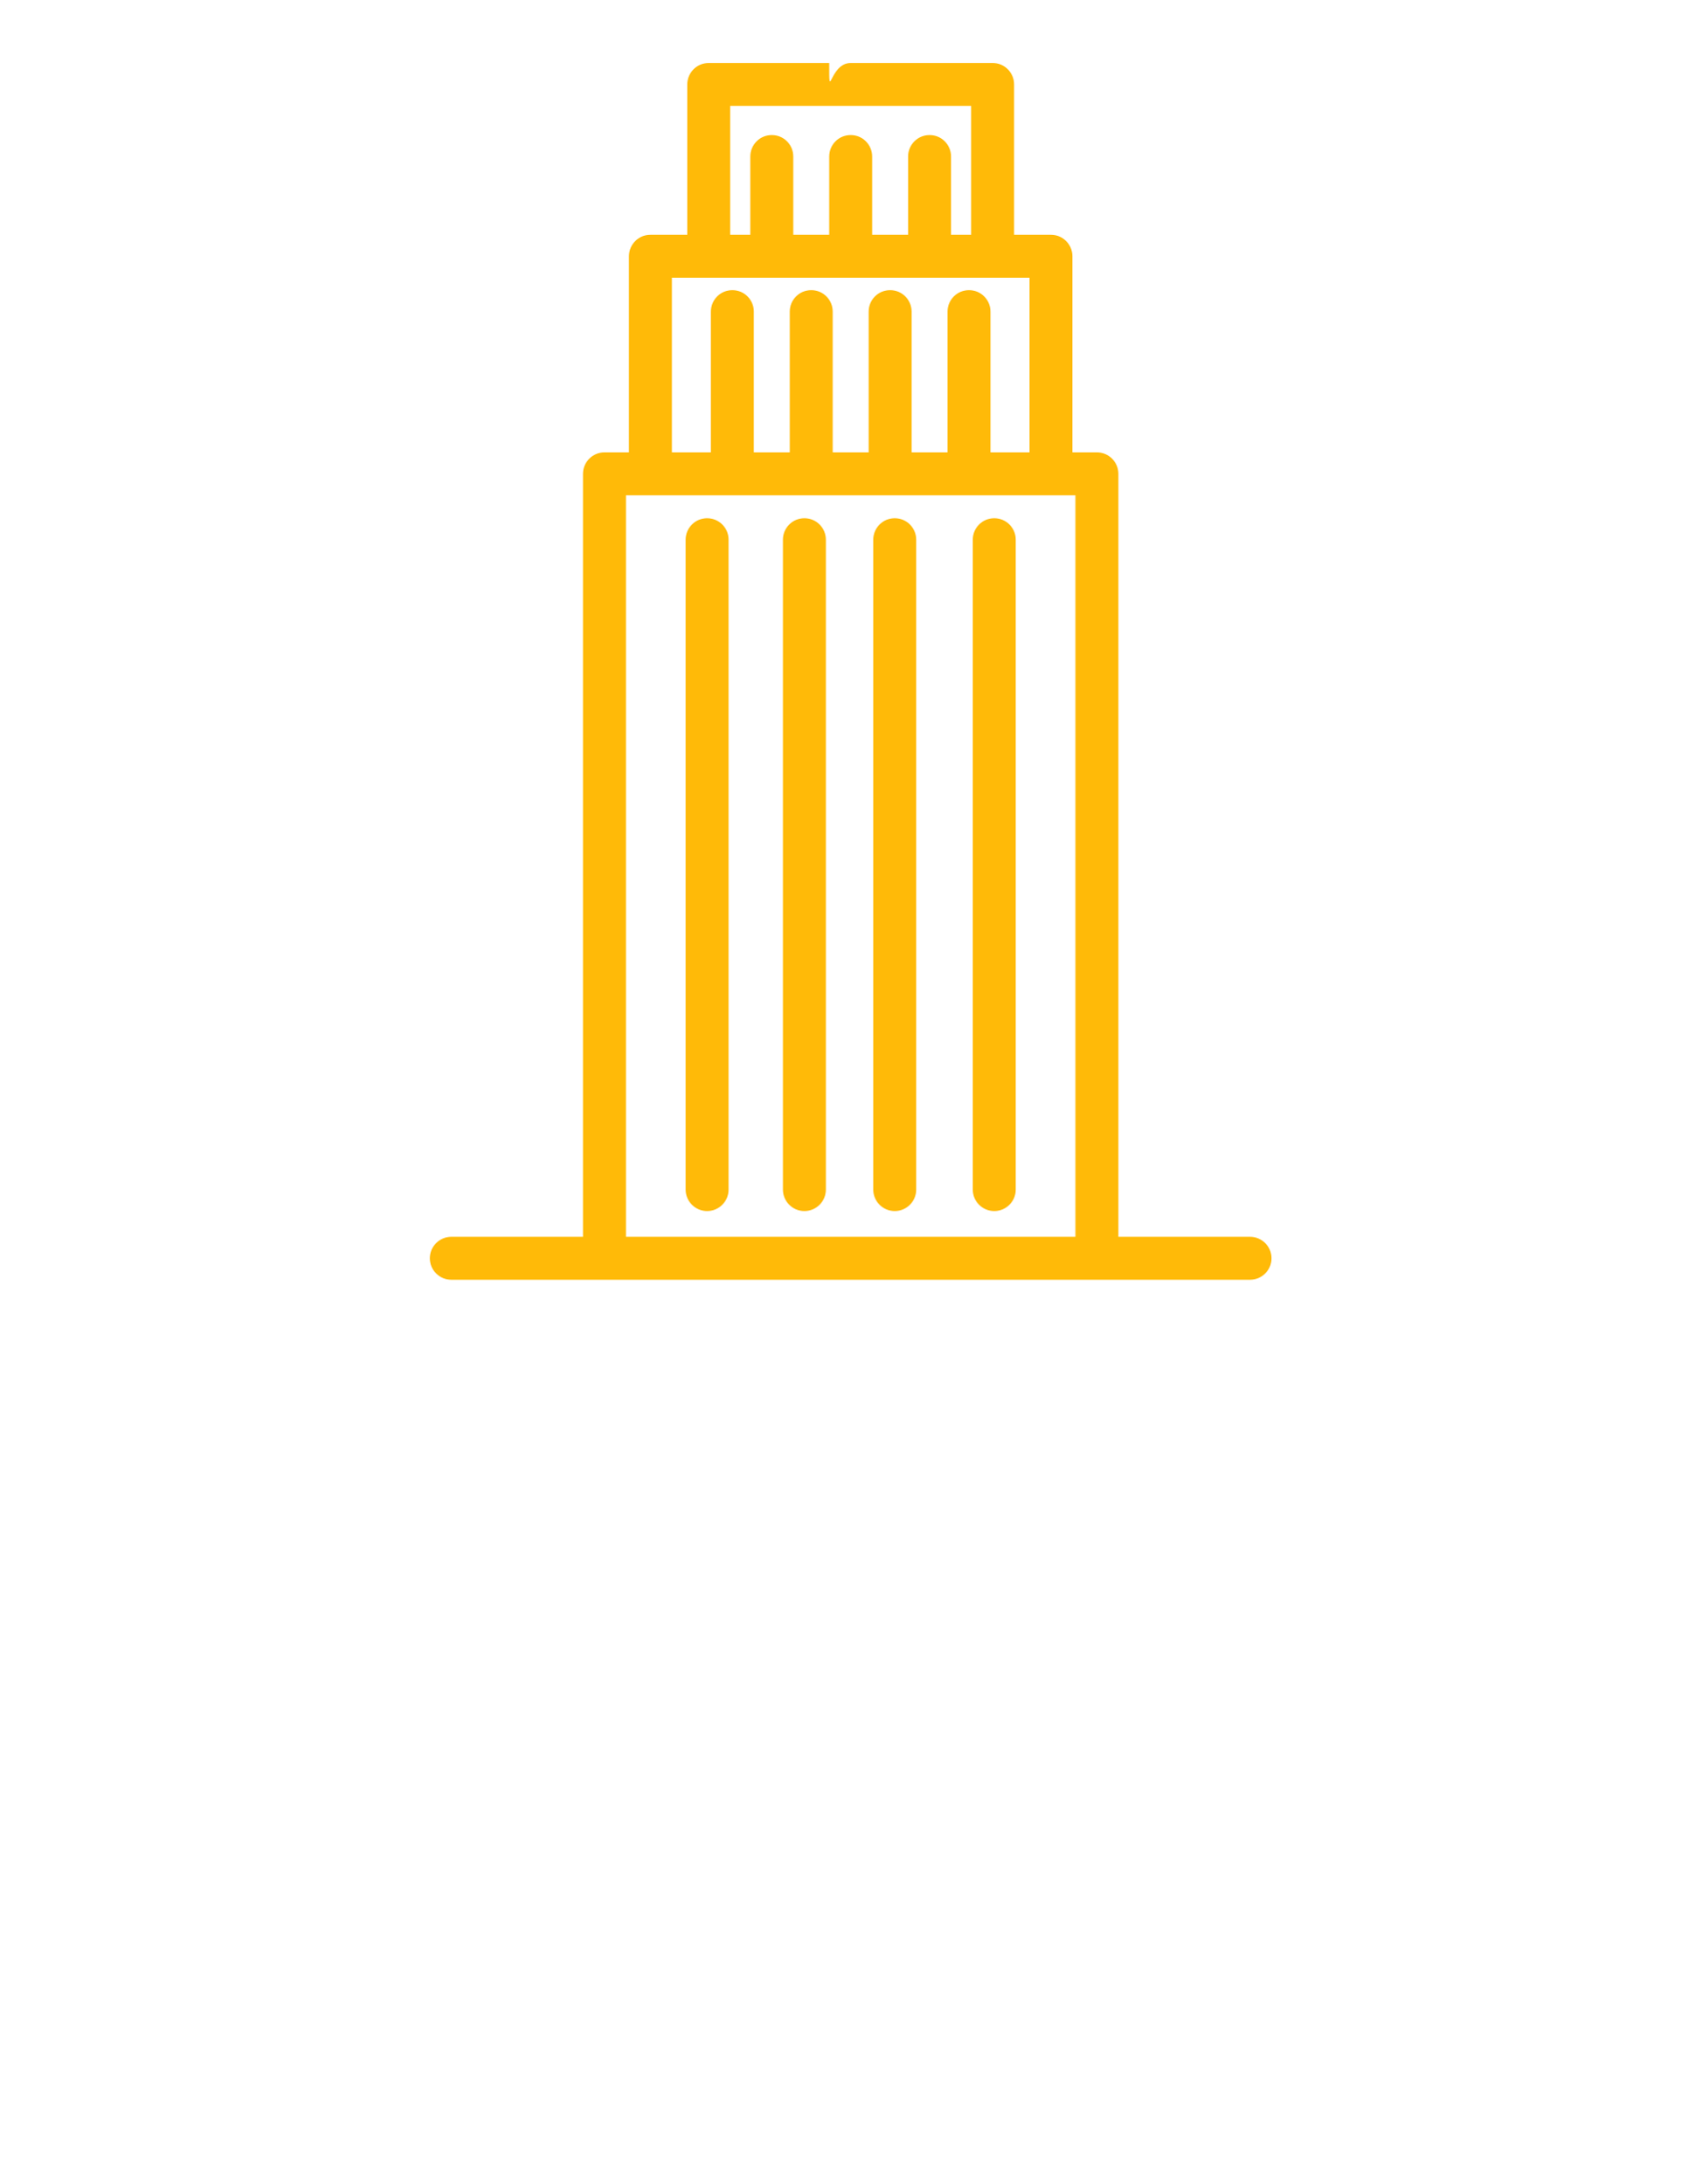
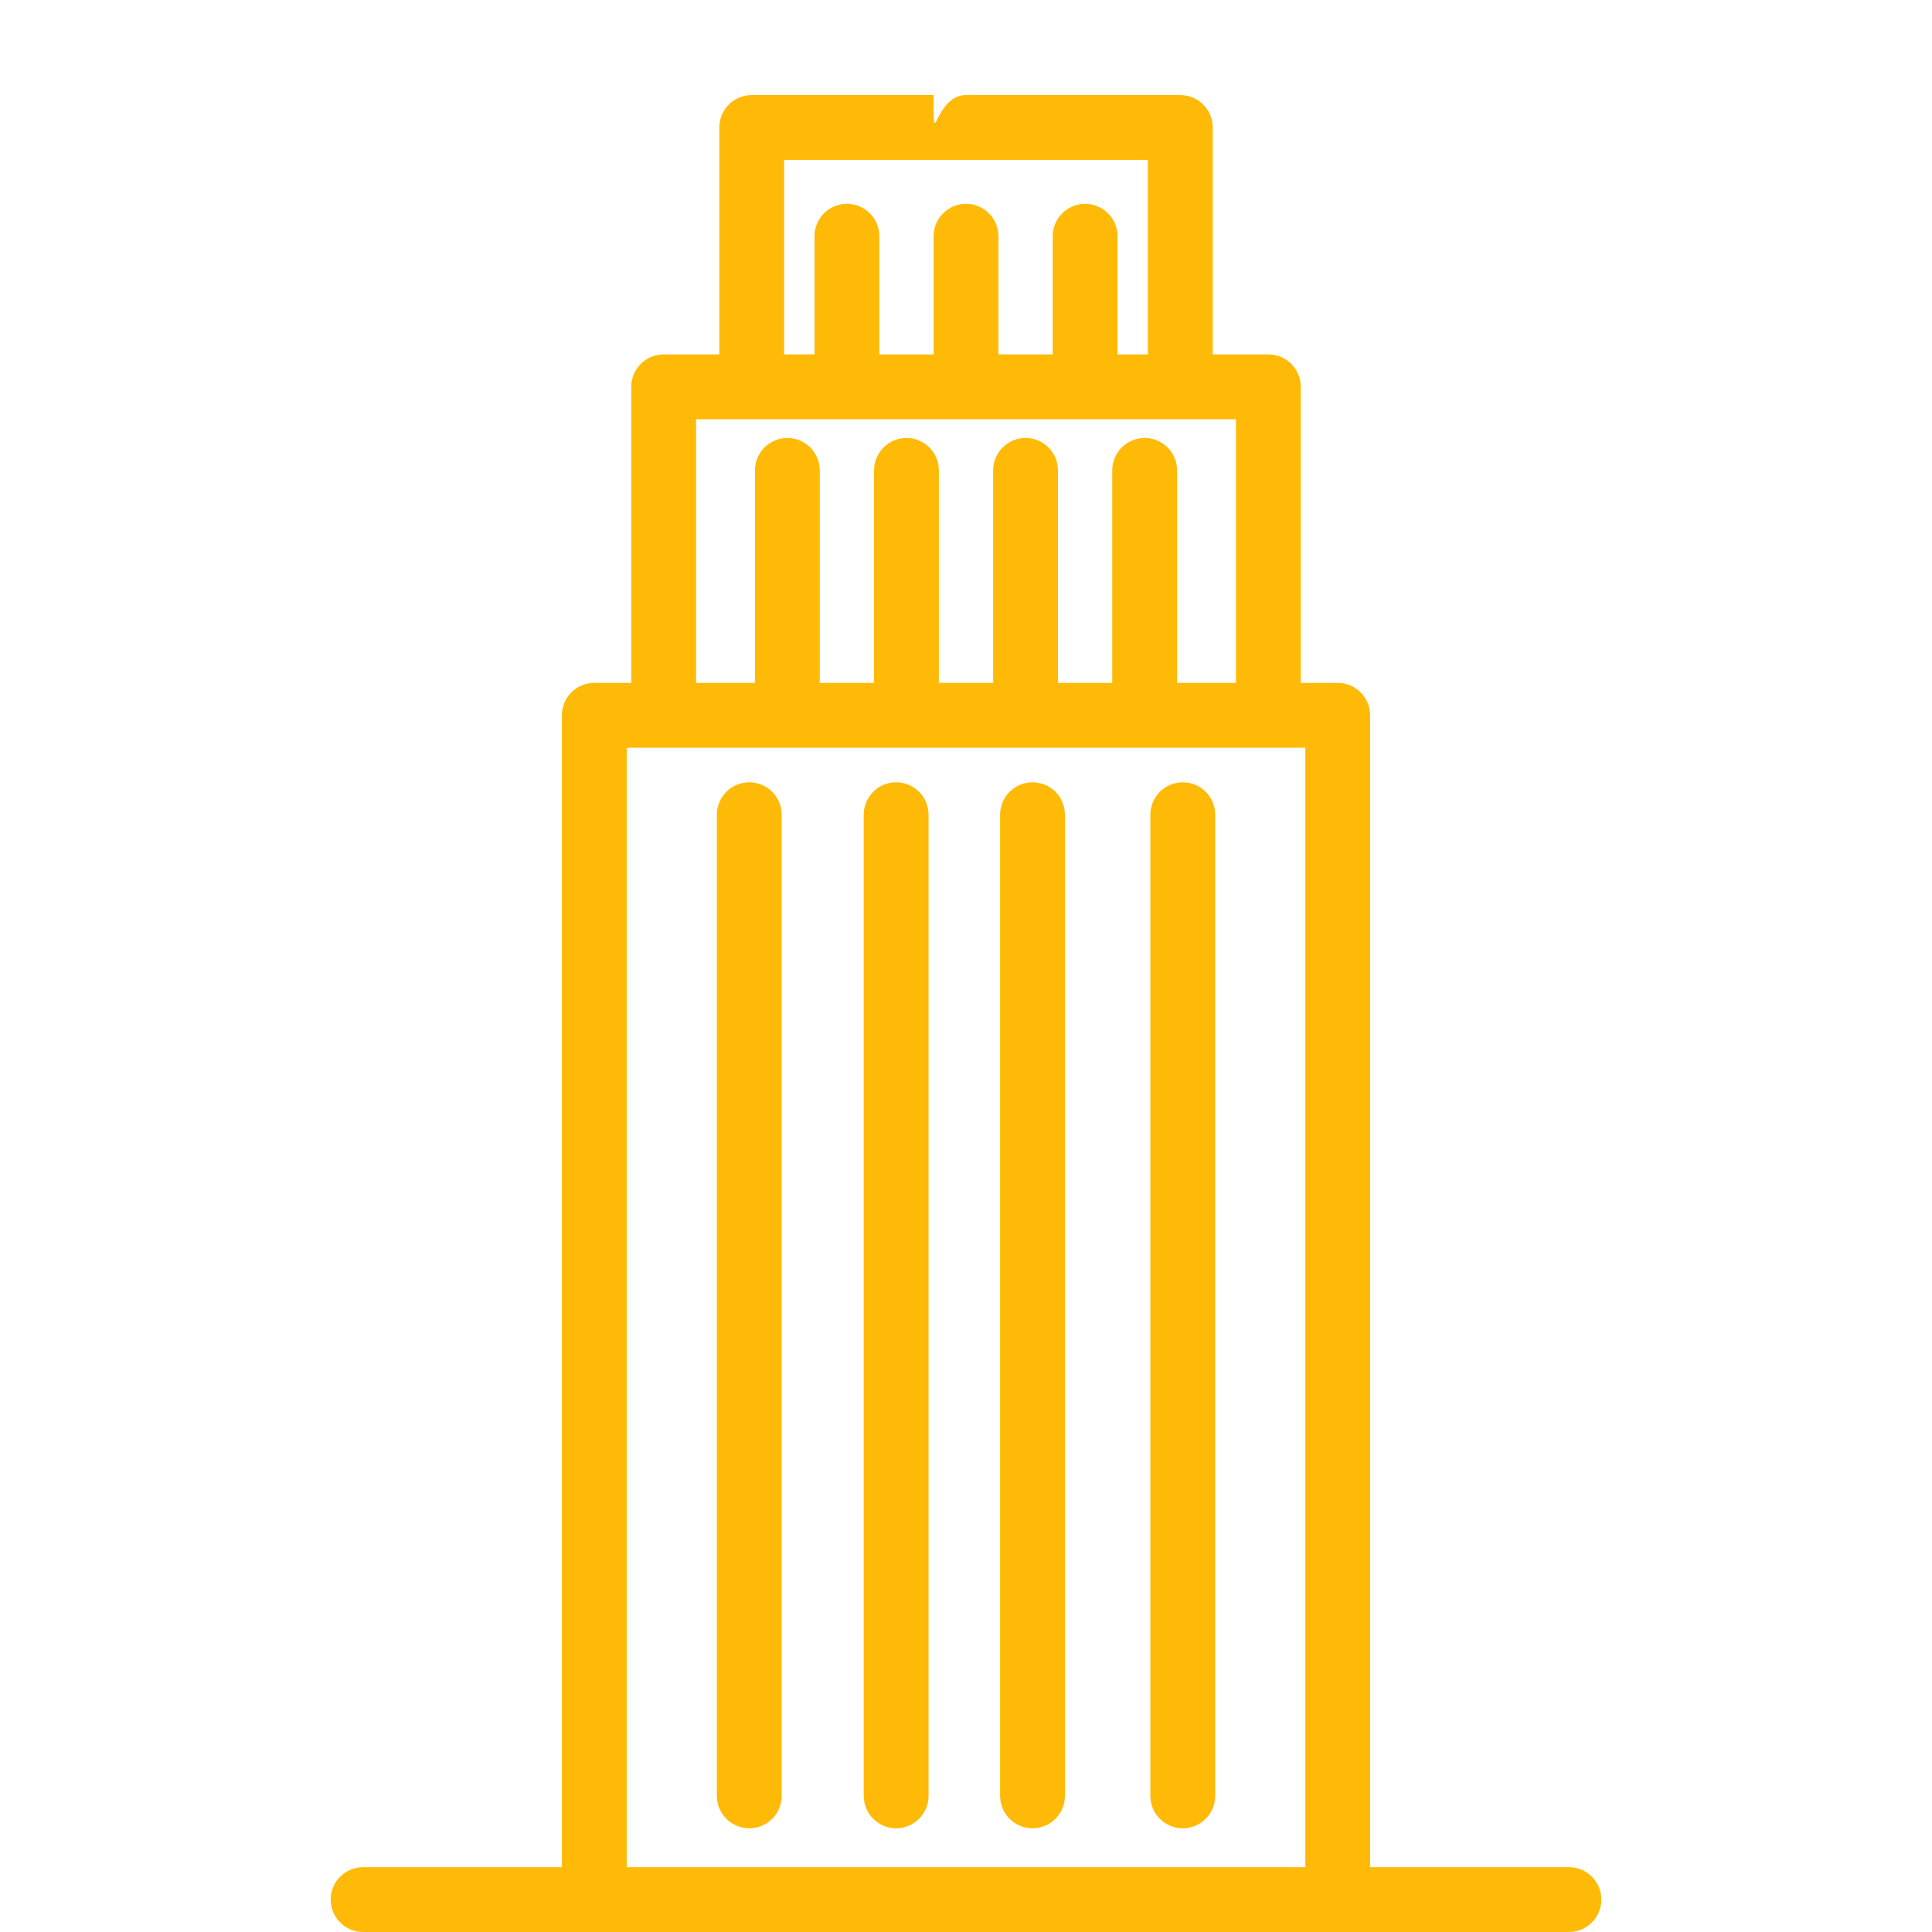
- <svg xmlns="http://www.w3.org/2000/svg" width="113" height="145" viewBox="0 0 113 145" fill="none">
-   <path d="M46.964 34.418C46.176 34.418 45.538 35.057 45.538 35.844V79.011C45.538 79.798 46.176 80.437 46.964 80.437C47.751 80.437 48.39 79.798 48.39 79.011V35.844C48.39 35.056 47.751 34.418 46.964 34.418Z" fill="#FFBA08" />
-   <path d="M53.426 34.418C52.639 34.418 52 35.057 52 35.844V79.011C52 79.798 52.639 80.437 53.426 80.437C54.214 80.437 54.852 79.798 54.852 79.011V35.844C54.852 35.056 54.214 34.418 53.426 34.418Z" fill="#FFBA08" />
-   <path d="M59.426 34.418C58.639 34.418 58 35.057 58 35.844V79.011C58 79.798 58.639 80.437 59.426 80.437C60.214 80.437 60.852 79.798 60.852 79.011V35.844C60.852 35.056 60.214 34.418 59.426 34.418Z" fill="#FFBA08" />
-   <path d="M66.036 34.418C65.249 34.418 64.61 35.057 64.61 35.844V79.011C64.61 79.798 65.249 80.437 66.036 80.437C66.824 80.437 67.463 79.798 67.463 79.011V35.844C67.463 35.056 66.824 34.418 66.036 34.418Z" fill="#FFBA08" />
-   <path d="M83.026 82.148H74.28V31.471C74.28 30.683 73.641 30.044 72.854 30.044H71.228V17.019C71.228 16.231 70.589 15.592 69.802 15.592H67.354V5.609C67.354 4.821 66.716 4.183 65.928 4.183H57.926C57.926 4.183 57.288 4.183 56.5 4.183C55.074 4.183 55.074 6.94 55.074 4.183H47.072C46.284 4.183 45.646 4.821 45.646 5.609V15.592H43.199C42.411 15.592 41.772 16.231 41.772 17.019V30.044H40.147C39.359 30.044 38.72 30.683 38.72 31.471V82.148H29.974C29.187 82.148 28.548 82.786 28.548 83.574C28.548 84.361 29.187 85 29.974 85H83.026C83.813 85 84.452 84.361 84.452 83.574C84.452 82.786 83.813 82.148 83.026 82.148ZM48.498 7.035H64.502V15.592H63.166V10.394C63.166 9.606 62.528 8.968 61.74 8.968C60.953 8.968 60.314 9.606 60.314 10.394V15.592H57.926V10.394C57.926 9.606 57.288 8.968 56.5 8.968C55.712 8.968 55.074 9.606 55.074 10.394V15.592H52.687V10.394C52.687 9.606 52.048 8.968 51.26 8.968C50.473 8.968 49.834 9.606 49.834 10.394V15.592H48.498L48.498 7.035ZM44.625 18.445H68.376V30.044H65.786V20.695C65.786 19.907 65.147 19.269 64.36 19.269C63.572 19.269 62.934 19.907 62.934 20.695V30.044H60.546V20.695C60.546 19.907 59.907 19.269 59.12 19.269C58.332 19.269 57.694 19.907 57.694 20.695V30.044H55.306V20.695C55.306 19.907 54.668 19.269 53.88 19.269C53.093 19.269 52.454 19.907 52.454 20.695V30.044H50.066V20.695C50.066 19.907 49.428 19.269 48.64 19.269C47.853 19.269 47.214 19.907 47.214 20.695V30.044H44.625V18.445ZM41.573 82.148V32.897H71.427V82.148H41.573Z" fill="#FFBA08" />
+ <svg xmlns="http://www.w3.org/2000/svg" width="85" height="85" viewBox="0 0 85 85" fill="none">
+   <path d="M32.964 34.418C32.176 34.418 31.538 35.057 31.538 35.844V79.011C31.538 79.798 32.176 80.437 32.964 80.437C33.751 80.437 34.39 79.798 34.39 79.011V35.844C34.39 35.056 33.751 34.418 32.964 34.418Z" fill="#FFBA08" />
+   <path d="M39.426 34.418C38.639 34.418 38 35.057 38 35.844V79.011C38 79.798 38.639 80.437 39.426 80.437C40.214 80.437 40.852 79.798 40.852 79.011V35.844C40.852 35.056 40.214 34.418 39.426 34.418Z" fill="#FFBA08" />
+   <path d="M45.426 34.418C44.639 34.418 44 35.057 44 35.844V79.011C44 79.798 44.639 80.437 45.426 80.437C46.214 80.437 46.852 79.798 46.852 79.011V35.844C46.852 35.056 46.214 34.418 45.426 34.418Z" fill="#FFBA08" />
+   <path d="M52.036 34.418C51.249 34.418 50.61 35.057 50.61 35.844V79.011C50.61 79.798 51.249 80.437 52.036 80.437C52.824 80.437 53.463 79.798 53.463 79.011V35.844C53.463 35.056 52.824 34.418 52.036 34.418Z" fill="#FFBA08" />
+   <path d="M69.026 82.148H60.28V31.471C60.28 30.683 59.641 30.044 58.854 30.044H57.228V17.019C57.228 16.231 56.589 15.592 55.802 15.592H53.354V5.609C53.354 4.821 52.716 4.183 51.928 4.183H43.926C43.926 4.183 43.288 4.183 42.5 4.183C41.074 4.183 41.074 6.94 41.074 4.183H33.072C32.284 4.183 31.646 4.821 31.646 5.609V15.592H29.199C28.411 15.592 27.772 16.231 27.772 17.019V30.044H26.146C25.359 30.044 24.72 30.683 24.72 31.471V82.148H15.974C15.187 82.148 14.548 82.786 14.548 83.574C14.548 84.361 15.187 85 15.974 85H69.026C69.813 85 70.452 84.361 70.452 83.574C70.452 82.786 69.813 82.148 69.026 82.148ZM34.498 7.035H50.502V15.592H49.166V10.394C49.166 9.606 48.528 8.968 47.74 8.968C46.953 8.968 46.314 9.606 46.314 10.394V15.592H43.926V10.394C43.926 9.606 43.288 8.968 42.5 8.968C41.712 8.968 41.074 9.606 41.074 10.394V15.592H38.687V10.394C38.687 9.606 38.048 8.968 37.26 8.968C36.473 8.968 35.834 9.606 35.834 10.394V15.592H34.498L34.498 7.035ZM30.625 18.445H54.376V30.044H51.786V20.695C51.786 19.907 51.148 19.269 50.36 19.269C49.572 19.269 48.934 19.907 48.934 20.695V30.044H46.546V20.695C46.546 19.907 45.907 19.269 45.12 19.269C44.332 19.269 43.694 19.907 43.694 20.695V30.044H41.306V20.695C41.306 19.907 40.668 19.269 39.88 19.269C39.093 19.269 38.454 19.907 38.454 20.695V30.044H36.066V20.695C36.066 19.907 35.428 19.269 34.64 19.269C33.853 19.269 33.214 19.907 33.214 20.695V30.044H30.625V18.445ZM27.573 82.148V32.897H57.428V82.148H27.573Z" fill="#FFBA08" />
</svg>
